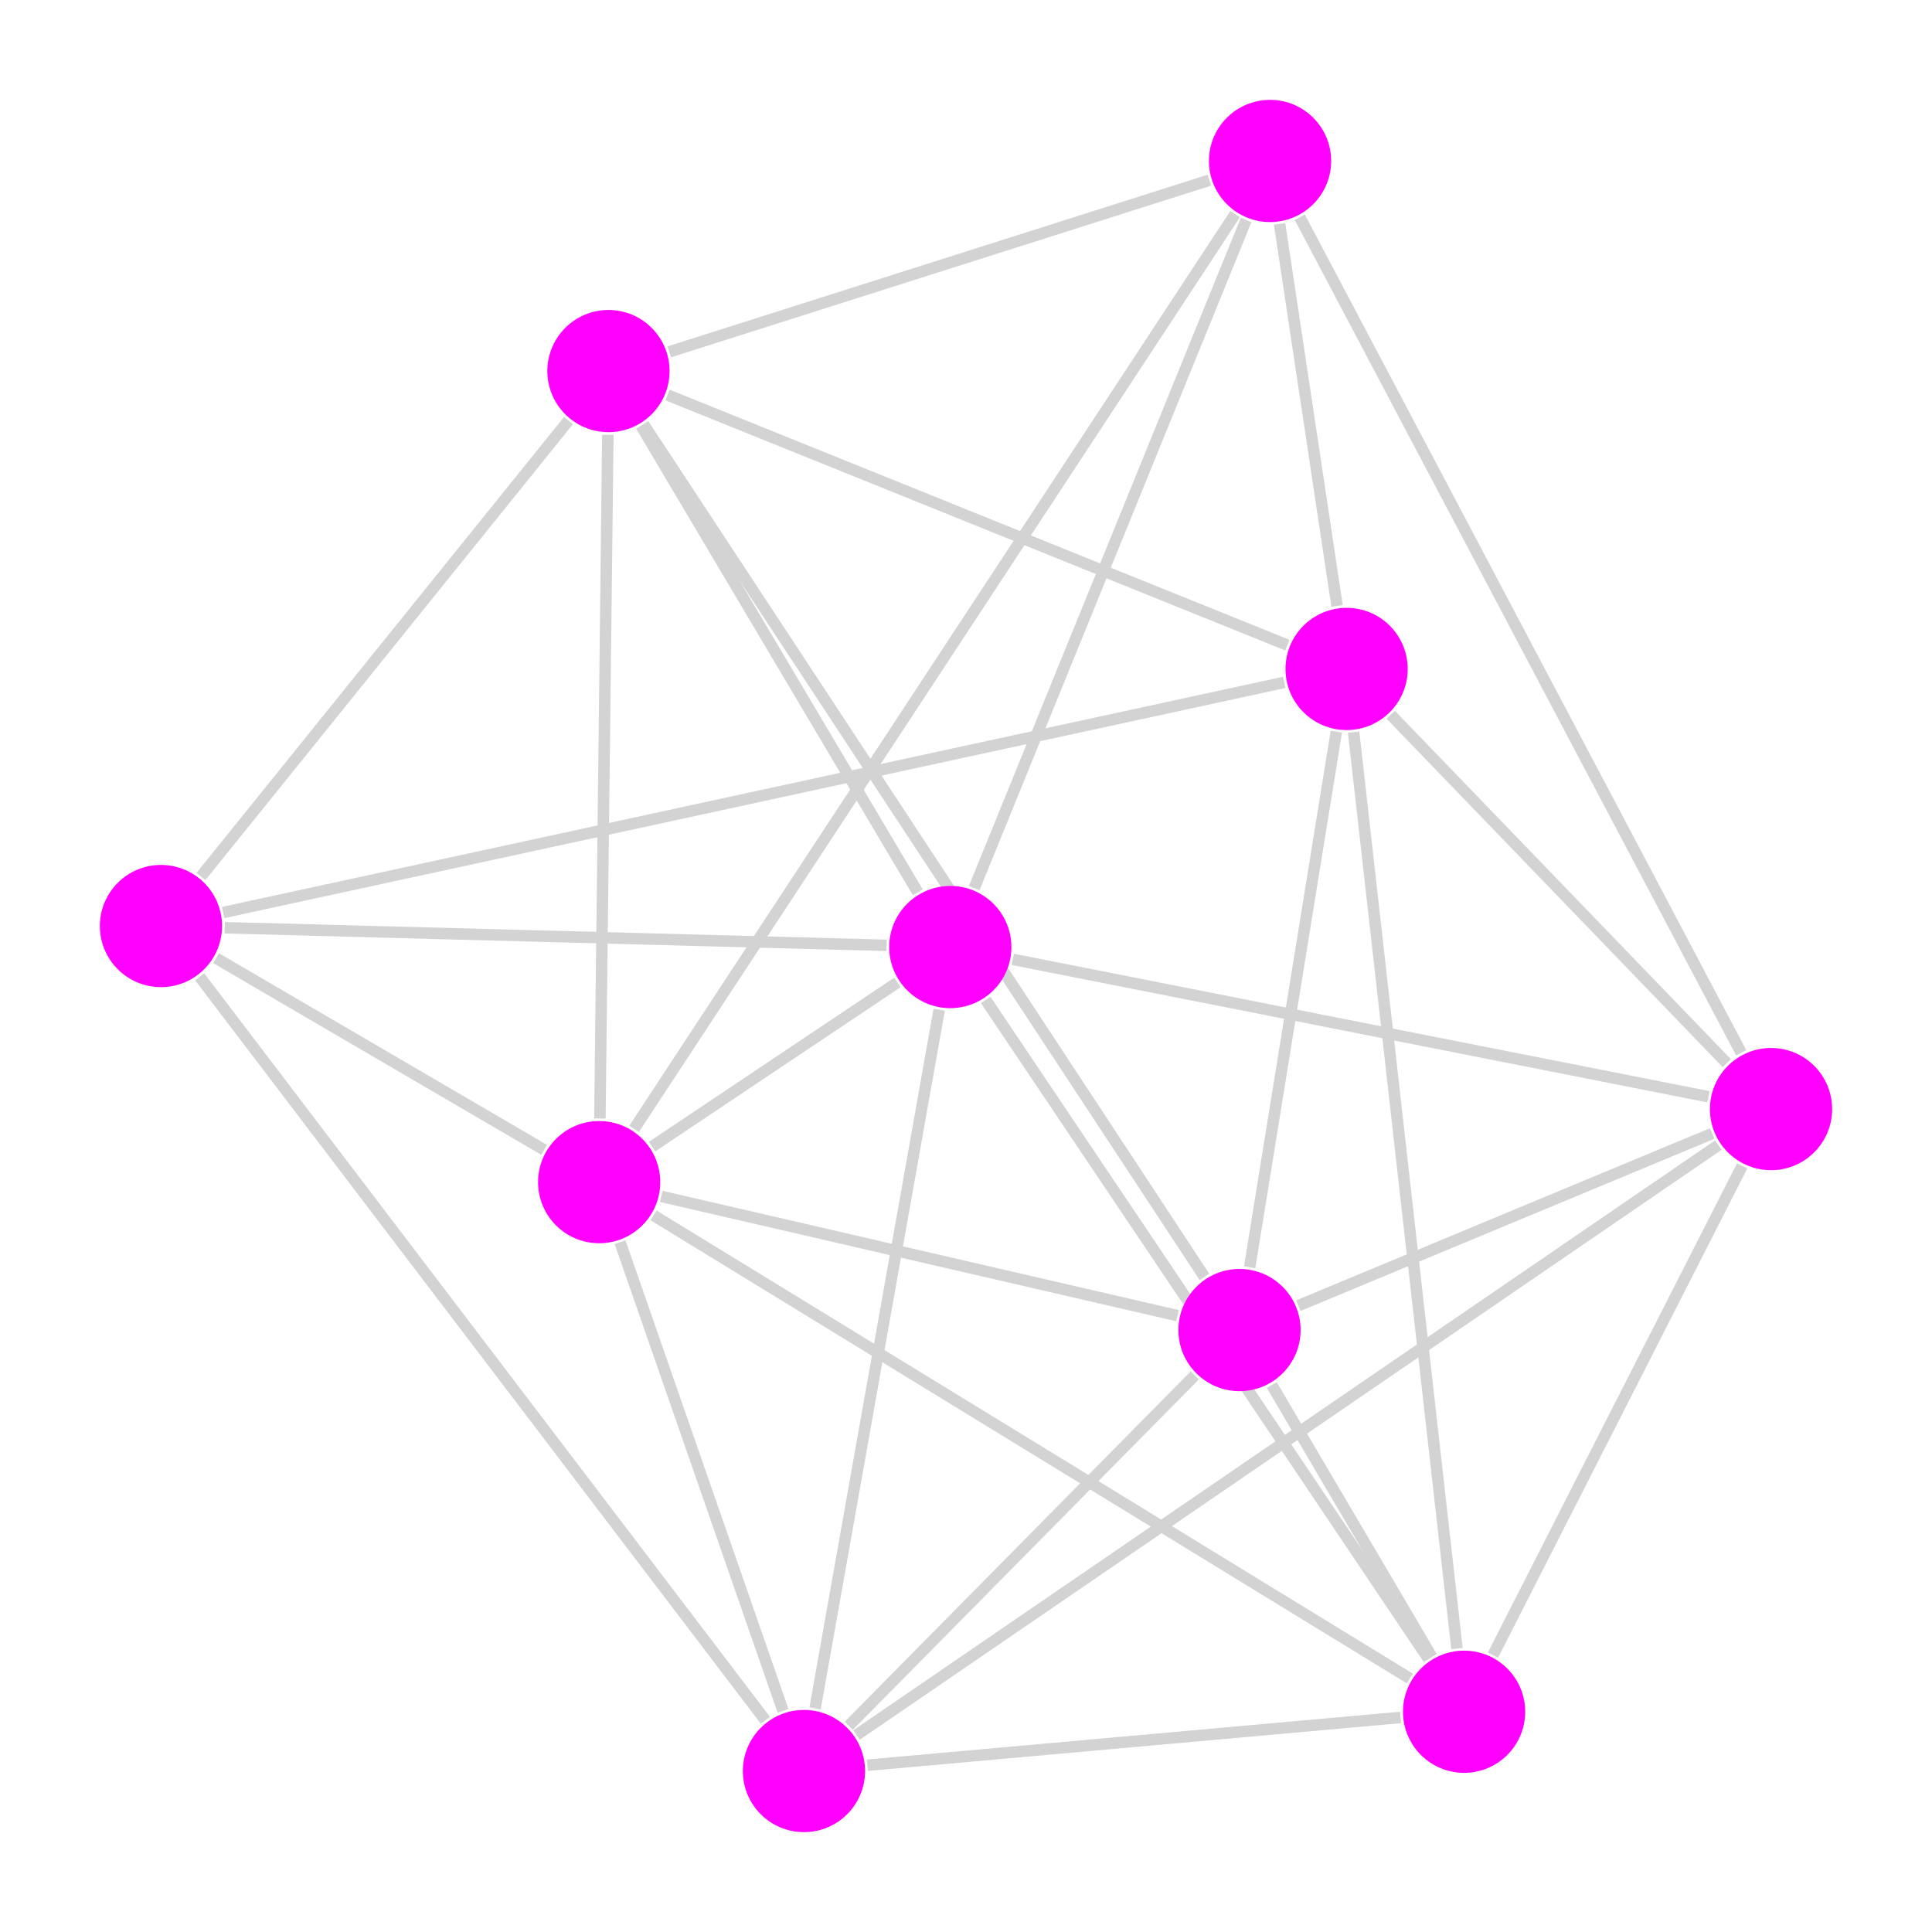
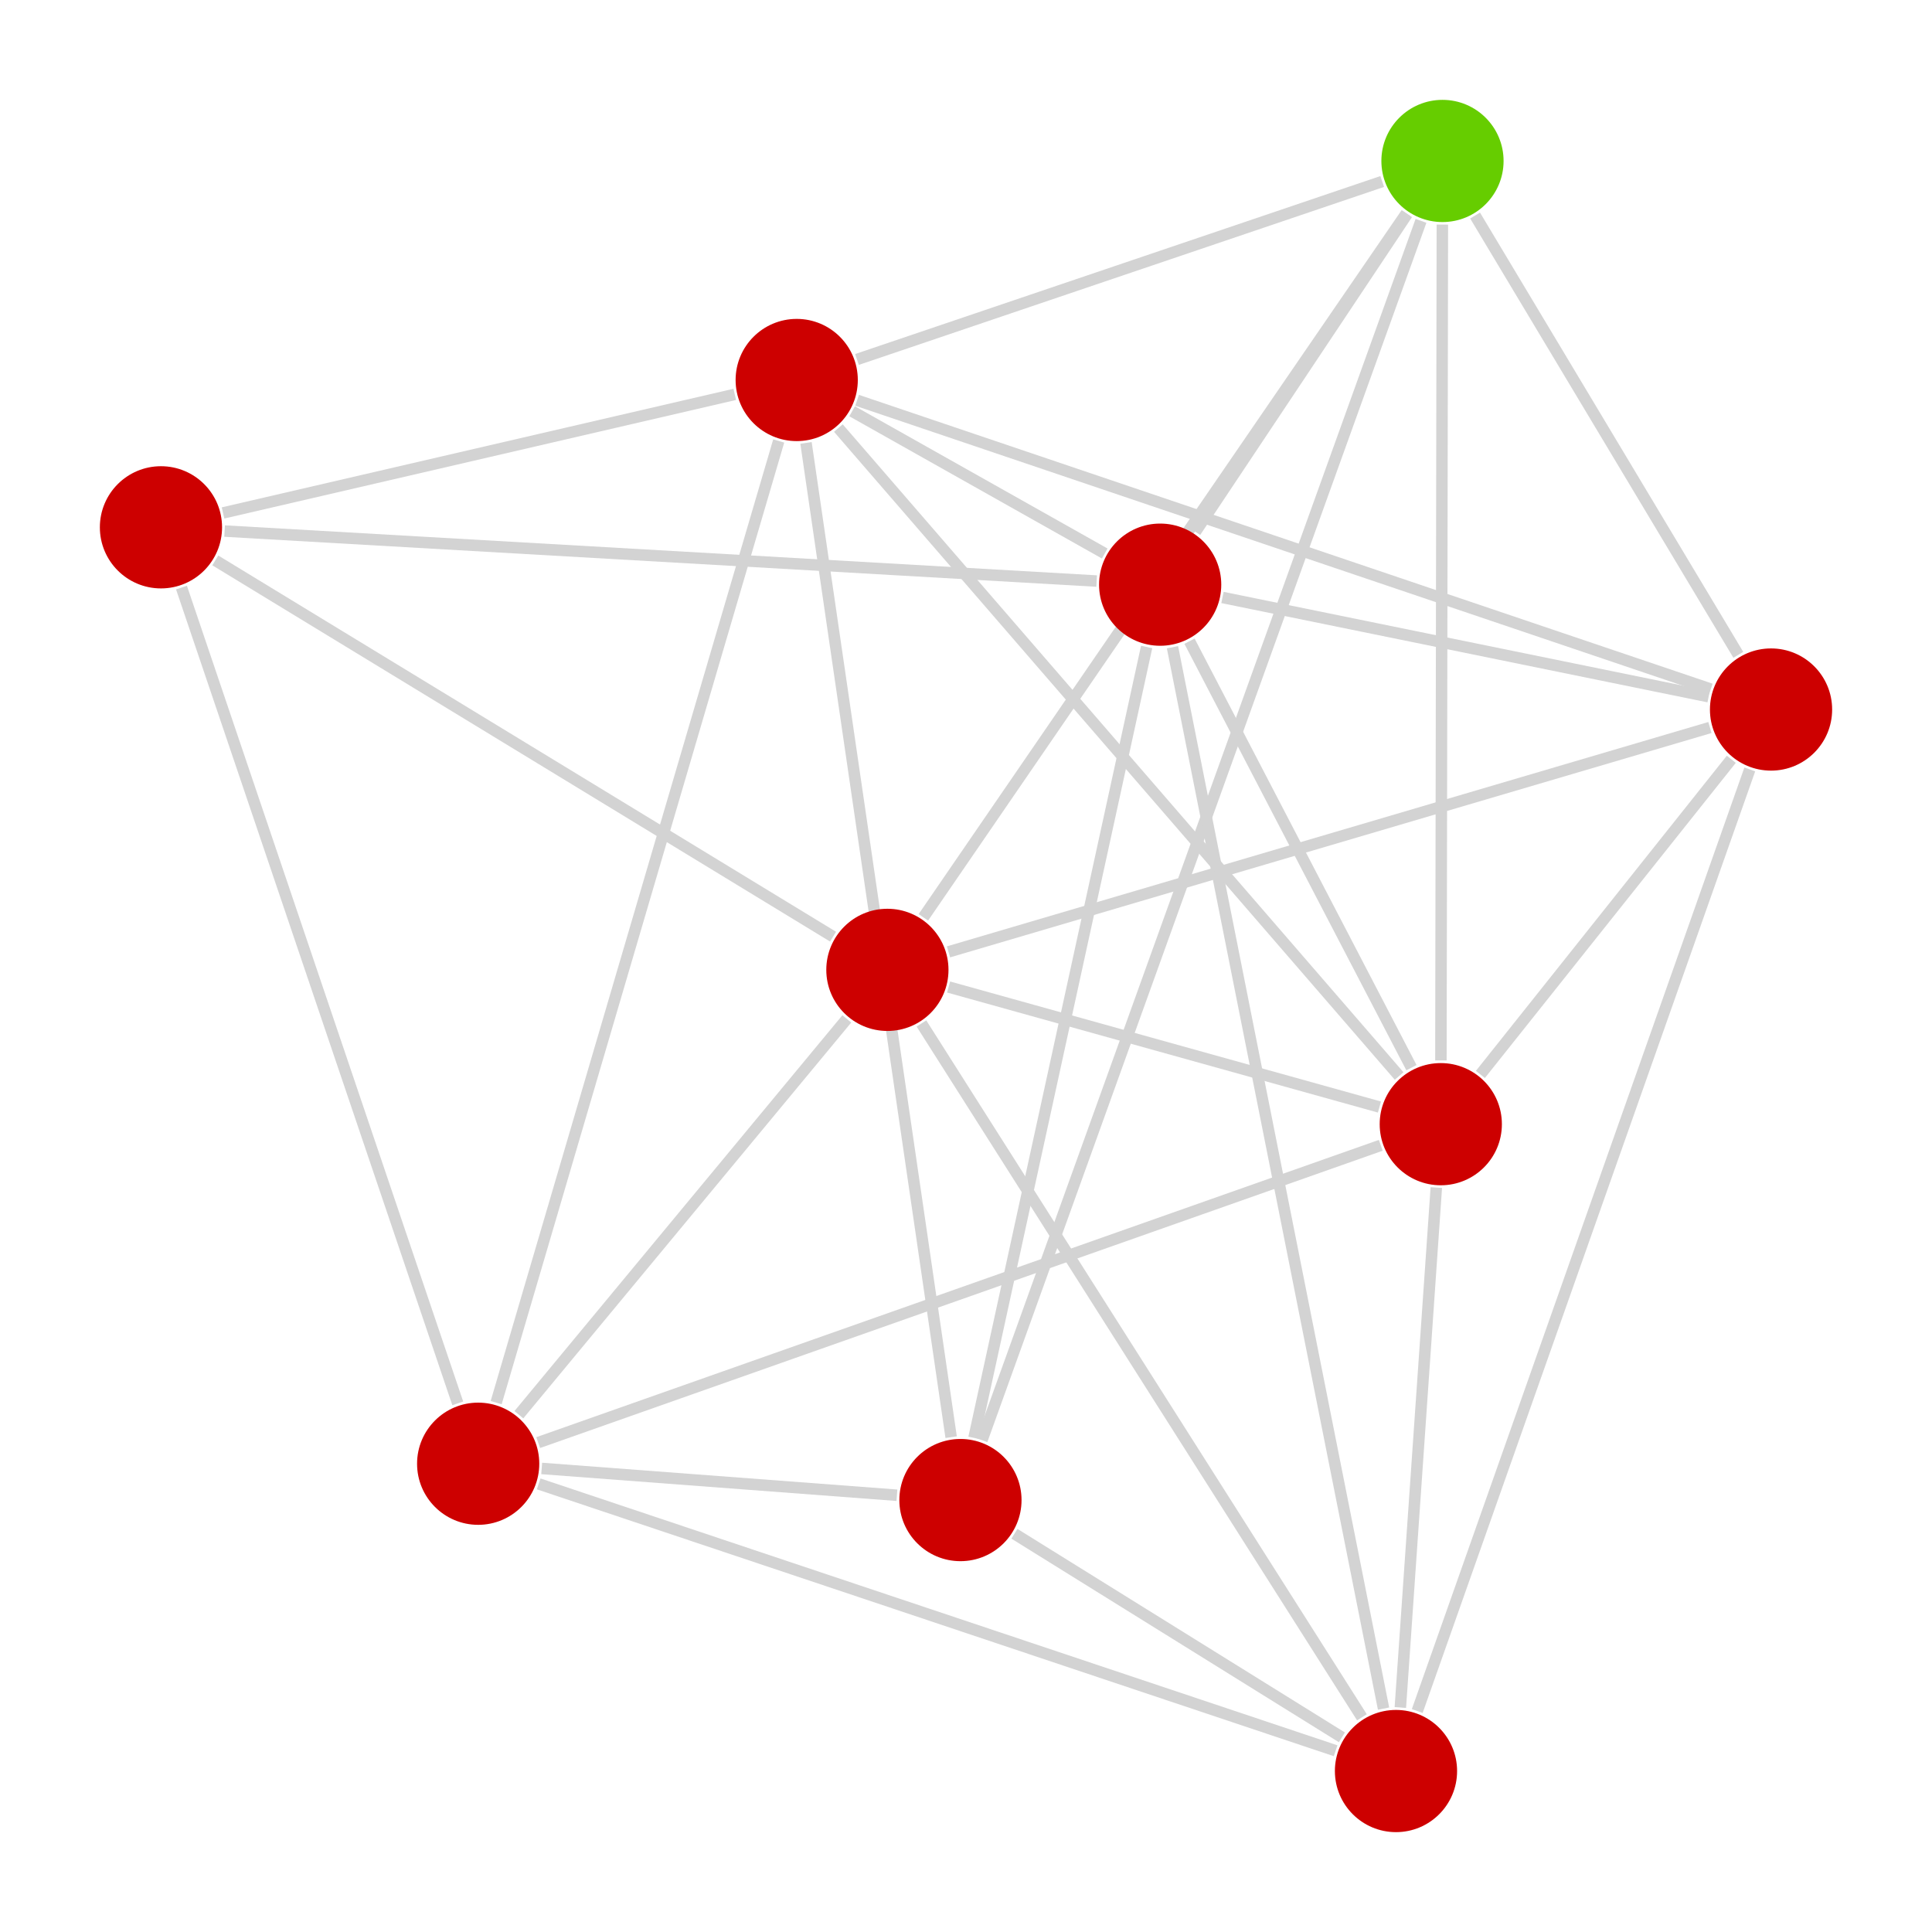
<svg xmlns="http://www.w3.org/2000/svg" version="1.2" width="160mm" height="160mm" viewBox="0 0 160 160" stroke="none" fill="#000000" stroke-width="0.3" font-size="3.88">
  <defs>
    <marker id="arrow" markerWidth="15" markerHeight="7" refX="5" refY="3.5" orient="auto" markerUnits="strokeWidth">
      <path d="M0,0 L15,3.5 L0,7 z" stroke="context-stroke" fill="context-stroke" />
    </marker>
  </defs>
-   <g stroke-width="0.95" fill="#000000" fill-opacity="0.000" stroke="#D3D3D3" id="img-5d767359-1">
-     <g transform="translate(64.16,88.16)">
-       <path fill="none" d="M-10.16,6.8 L 10.16 -6.8" class="primitive" />
+   <g stroke-width="0.95" fill="#000000" fill-opacity="0.000" stroke="#D3D3D3" id="img-914b7108-1">
+     <g transform="translate(59.57,122.72)">
+       <path fill="none" d="M14.71,1.11 L -14.71 -1.11" class="primitive" />
    </g>
-     <g transform="translate(58.1,122.28)">
-       <path fill="none" d="M-6.75,-19.41 L 6.75 19.41" class="primitive" />
+     <g transform="translate(97.57,135.45)">
+       <path fill="none" d="M-13.56,-8.43 L 13.56 8.43" class="primitive" />
    </g>
-     <g transform="translate(85.44,119.83)">
-       <path fill="none" d="M-31.32,-19.18 L 31.32 19.18" class="primitive" />
+     <g transform="translate(99.5,68.78)">
+       <path fill="none" d="M-18.18,50.49 L 18.18 -50.49" class="primitive" />
    </g>
-     <g transform="translate(76.14,104.02)">
-       <path fill="none" d="M-21.38,-4.94 L 21.38 4.94" class="primitive" />
+     <g transform="translate(87.81,86.33)">
+       <path fill="none" d="M-7.15,32.75 L 7.15 -32.75" class="primitive" />
    </g>
-     <g transform="translate(77.4,55.61)">
-       <path fill="none" d="M-24.89,37.88 L 24.89 -37.88" class="primitive" />
+     <g transform="translate(72.76,77.85)">
+       <path fill="none" d="M6.01,41.17 L -6.01 -41.17" class="primitive" />
    </g>
-     <g transform="translate(50.01,64.32)">
-       <path fill="none" d="M-0.33,28.31 L 0.33 -28.31" class="primitive" />
+     <g transform="translate(26.47,82.44)">
+       <path fill="none" d="M-11.44,-33.78 L 11.44 33.78" class="primitive" />
    </g>
-     <g transform="translate(31.48,87.29)">
-       <path fill="none" d="M13.59,7.94 L -13.59 -7.94" class="primitive" />
+     <g transform="translate(43.41,61.99)">
+       <path fill="none" d="M-25.58,-15.58 L 25.58 15.58" class="primitive" />
    </g>
-     <g transform="translate(72.64,112.55)">
-       <path fill="none" d="M5.14,-28.93 L -5.14 28.93" class="primitive" />
+     <g transform="translate(54.71,46.05)">
+       <path fill="none" d="M-36.11,-2.07 L 36.11 2.07" class="primitive" />
    </g>
-     <g transform="translate(99.97,110.1)">
-       <path fill="none" d="M-18.34,-27.29 L 18.34 27.29" class="primitive" />
+     <g transform="translate(39.66,37.57)">
+       <path fill="none" d="M-21.19,4.91 L 21.19 -4.91" class="primitive" />
    </g>
-     <g transform="translate(112.68,85.14)">
-       <path fill="none" d="M-28.81,-5.69 L 28.81 5.69" class="primitive" />
+     <g transform="translate(77.61,133.94)">
+       <path fill="none" d="M-33,-11.05 L 33 11.05" class="primitive" />
    </g>
-     <g transform="translate(91.94,45.88)">
-       <path fill="none" d="M-11.26,27.67 L 11.26 -27.67" class="primitive" />
+     <g transform="translate(56.55,100.77)">
+       <path fill="none" d="M-13.58,16.39 L 13.58 -16.39" class="primitive" />
    </g>
-     <g transform="translate(64.55,54.58)">
-       <path fill="none" d="M11.46,19.32 L -11.46 -19.32" class="primitive" />
+     <g transform="translate(79.46,107.16)">
+       <path fill="none" d="M-34.89,12.31 L 34.89 -12.31" class="primitive" />
    </g>
-     <g transform="translate(46.02,77.56)">
-       <path fill="none" d="M27.41,0.73 L -27.41 -0.73" class="primitive" />
+     <g transform="translate(52.79,76.34)">
+       <path fill="none" d="M-11.7,39.82 L 11.7 -39.82" class="primitive" />
    </g>
-     <g transform="translate(93.91,144.21)">
-       <path fill="none" d="M-22.08,1.98 L 22.08 -1.98" class="primitive" />
+     <g transform="translate(94.55,113.49)">
+       <path fill="none" d="M18.24,28.73 L -18.24 -28.73" class="primitive" />
    </g>
-     <g transform="translate(106.62,119.26)">
-       <path fill="none" d="M-35.69,24.43 L 35.69 -24.43" class="primitive" />
+     <g transform="translate(117.46,119.88)">
+       <path fill="none" d="M-1.49,21.53 L 1.49 -21.53" class="primitive" />
    </g>
-     <g transform="translate(84.62,128.41)">
-       <path fill="none" d="M-14.33,14.51 L 14.33 -14.51" class="primitive" />
+     <g transform="translate(131.14,102.71)">
+       <path fill="none" d="M-13.77,38.99 L 13.77 -38.99" class="primitive" />
    </g>
-     <g transform="translate(39.96,111.68)">
-       <path fill="none" d="M23.43,30.79 L -23.43 -30.79" class="primitive" />
+     <g transform="translate(105.84,97.55)">
+       <path fill="none" d="M8.74,43.95 L -8.74 -43.95" class="primitive" />
    </g>
-     <g transform="translate(133.96,116.81)">
-       <path fill="none" d="M-10.32,20.26 L 10.32 -20.26" class="primitive" />
+     <g transform="translate(96.4,86.71)">
+       <path fill="none" d="M-17.84,-4.97 L 17.84 4.97" class="primitive" />
    </g>
-     <g transform="translate(111.95,125.96)">
-       <path fill="none" d="M6.63,11.26 L -6.63 -11.26" class="primitive" />
+     <g transform="translate(110.08,69.54)">
+       <path fill="none" d="M-31.53,9.29 L 31.53 -9.29" class="primitive" />
    </g>
-     <g transform="translate(116.38,98.58)">
-       <path fill="none" d="M4.28,37.95 L -4.28 -37.95" class="primitive" />
+     <g transform="translate(96.47,46.82)">
+       <path fill="none" d="M-20,29.15 L 20 -29.15" class="primitive" />
    </g>
-     <g transform="translate(124.66,101)">
-       <path fill="none" d="M17.14,-7.13 L -17.14 7.13" class="primitive" />
+     <g transform="translate(132.99,75.93)">
+       <path fill="none" d="M-10.39,13.05 L 10.39 -13.05" class="primitive" />
    </g>
-     <g transform="translate(129.09,73.62)">
-       <path fill="none" d="M13.92,14.43 L -13.92 -14.43" class="primitive" />
+     <g transform="translate(119.39,53.21)">
+       <path fill="none" d="M-0.06,34.61 L 0.06 -34.61" class="primitive" />
    </g>
-     <g transform="translate(125.92,52.59)">
-       <path fill="none" d="M18.28,34.6 L -18.28 -34.6" class="primitive" />
+     <g transform="translate(107.7,70.76)">
+       <path fill="none" d="M9.19,17.66 L -9.19 -17.66" class="primitive" />
    </g>
-     <g transform="translate(107.08,82.77)">
-       <path fill="none" d="M-3.59,22.18 L 3.59 -22.18" class="primitive" />
+     <g transform="translate(92.65,62.28)">
+       <path fill="none" d="M23.22,26.83 L -23.22 -26.83" class="primitive" />
    </g>
-     <g transform="translate(76.52,70.44)">
-       <path fill="none" d="M23.23,35.31 L -23.23 -35.31" class="primitive" />
+     <g transform="translate(133.06,36.04)">
+       <path fill="none" d="M10.9,18.19 L -10.9 -18.19" class="primitive" />
    </g>
-     <g transform="translate(108.35,34.36)">
-       <path fill="none" d="M2.38,15.82 L -2.38 -15.82" class="primitive" />
+     <g transform="translate(121.37,53.59)">
+       <path fill="none" d="M20.13,4.11 L -20.13 -4.11" class="primitive" />
    </g>
-     <g transform="translate(80.95,43.07)">
-       <path fill="none" d="M25.67,10.36 L -25.67 -10.36" class="primitive" />
+     <g transform="translate(106.33,45.11)">
+       <path fill="none" d="M35.35,11.96 L -35.35 -11.96" class="primitive" />
    </g>
-     <g transform="translate(62.42,66.04)">
-       <path fill="none" d="M43.94,-9.53 L -43.94 9.53" class="primitive" />
+     <g transform="translate(107.77,30.88)">
+       <path fill="none" d="M8.77,-13.16 L -8.77 13.16" class="primitive" />
    </g>
-     <g transform="translate(77.79,22.03)">
-       <path fill="none" d="M22.37,-7.11 L -22.37 7.11" class="primitive" />
+     <g transform="translate(92.72,22.4)">
+       <path fill="none" d="M21.75,-7.37 L -21.75 7.37" class="primitive" />
    </g>
-     <g transform="translate(31.86,53.71)">
-       <path fill="none" d="M15.22,-18.88 L -15.22 18.88" class="primitive" />
+     <g transform="translate(81.03,39.95)">
+       <path fill="none" d="M10.46,5.89 L -10.46 -5.89" class="primitive" />
    </g>
  </g>
-   <g stroke-width="0.95" stroke="#D3D3D3" id="img-5d767359-2">
+   <g stroke-width="0.95" stroke="#D3D3D3" id="img-914b7108-2">
</g>
-   <g font-size="4" stroke="#000000" stroke-opacity="0.000" fill="#000000" id="img-5d767359-3">
+   <g font-size="4" stroke="#000000" stroke-opacity="0.000" fill="#000000" id="img-914b7108-3">
</g>
-   <g stroke-width="0" stroke="#000000" stroke-opacity="0.000" id="img-5d767359-4">
-     <g transform="translate(49.62,97.9)" fill="#FF00FF">
+   <g stroke-width="0" stroke="#000000" stroke-opacity="0.000" id="img-914b7108-4">
+     <g transform="translate(79.54,124.23)" fill="#CD0000">
      <circle cx="0" cy="0" r="5.06" class="primitive" />
    </g>
-     <g transform="translate(78.7,78.43)" fill="#FF00FF">
+     <g transform="translate(13.33,43.67)" fill="#CD0000">
      <circle cx="0" cy="0" r="5.06" class="primitive" />
    </g>
-     <g transform="translate(66.58,146.67)" fill="#FF00FF">
+     <g transform="translate(39.6,121.22)" fill="#CD0000">
      <circle cx="0" cy="0" r="5.06" class="primitive" />
    </g>
-     <g transform="translate(121.25,141.76)" fill="#FF00FF">
+     <g transform="translate(115.61,146.67)" fill="#CD0000">
      <circle cx="0" cy="0" r="5.06" class="primitive" />
    </g>
-     <g transform="translate(146.67,91.85)" fill="#FF00FF">
+     <g transform="translate(73.49,80.32)" fill="#CD0000">
      <circle cx="0" cy="0" r="5.06" class="primitive" />
    </g>
-     <g transform="translate(102.65,110.15)" fill="#FF00FF">
+     <g transform="translate(119.32,93.1)" fill="#CD0000">
      <circle cx="0" cy="0" r="5.06" class="primitive" />
    </g>
-     <g transform="translate(111.52,55.4)" fill="#FF00FF">
+     <g transform="translate(146.67,58.76)" fill="#CD0000">
      <circle cx="0" cy="0" r="5.06" class="primitive" />
    </g>
-     <g transform="translate(105.18,13.33)" fill="#FF00FF">
+     <g transform="translate(119.46,13.33)" fill="#66CD00">
      <circle cx="0" cy="0" r="5.06" class="primitive" />
    </g>
-     <g transform="translate(50.39,30.73)" fill="#FF00FF">
+     <g transform="translate(96.08,48.42)" fill="#CD0000">
      <circle cx="0" cy="0" r="5.06" class="primitive" />
    </g>
-     <g transform="translate(13.33,76.69)" fill="#FF00FF">
+     <g transform="translate(65.98,31.47)" fill="#CD0000">
      <circle cx="0" cy="0" r="5.06" class="primitive" />
    </g>
  </g>
-   <g font-size="4" stroke="#000000" stroke-opacity="0.000" fill="#000000" id="img-5d767359-5">
+   <g font-size="4" stroke="#000000" stroke-opacity="0.000" fill="#000000" id="img-914b7108-5">
</g>
</svg>
